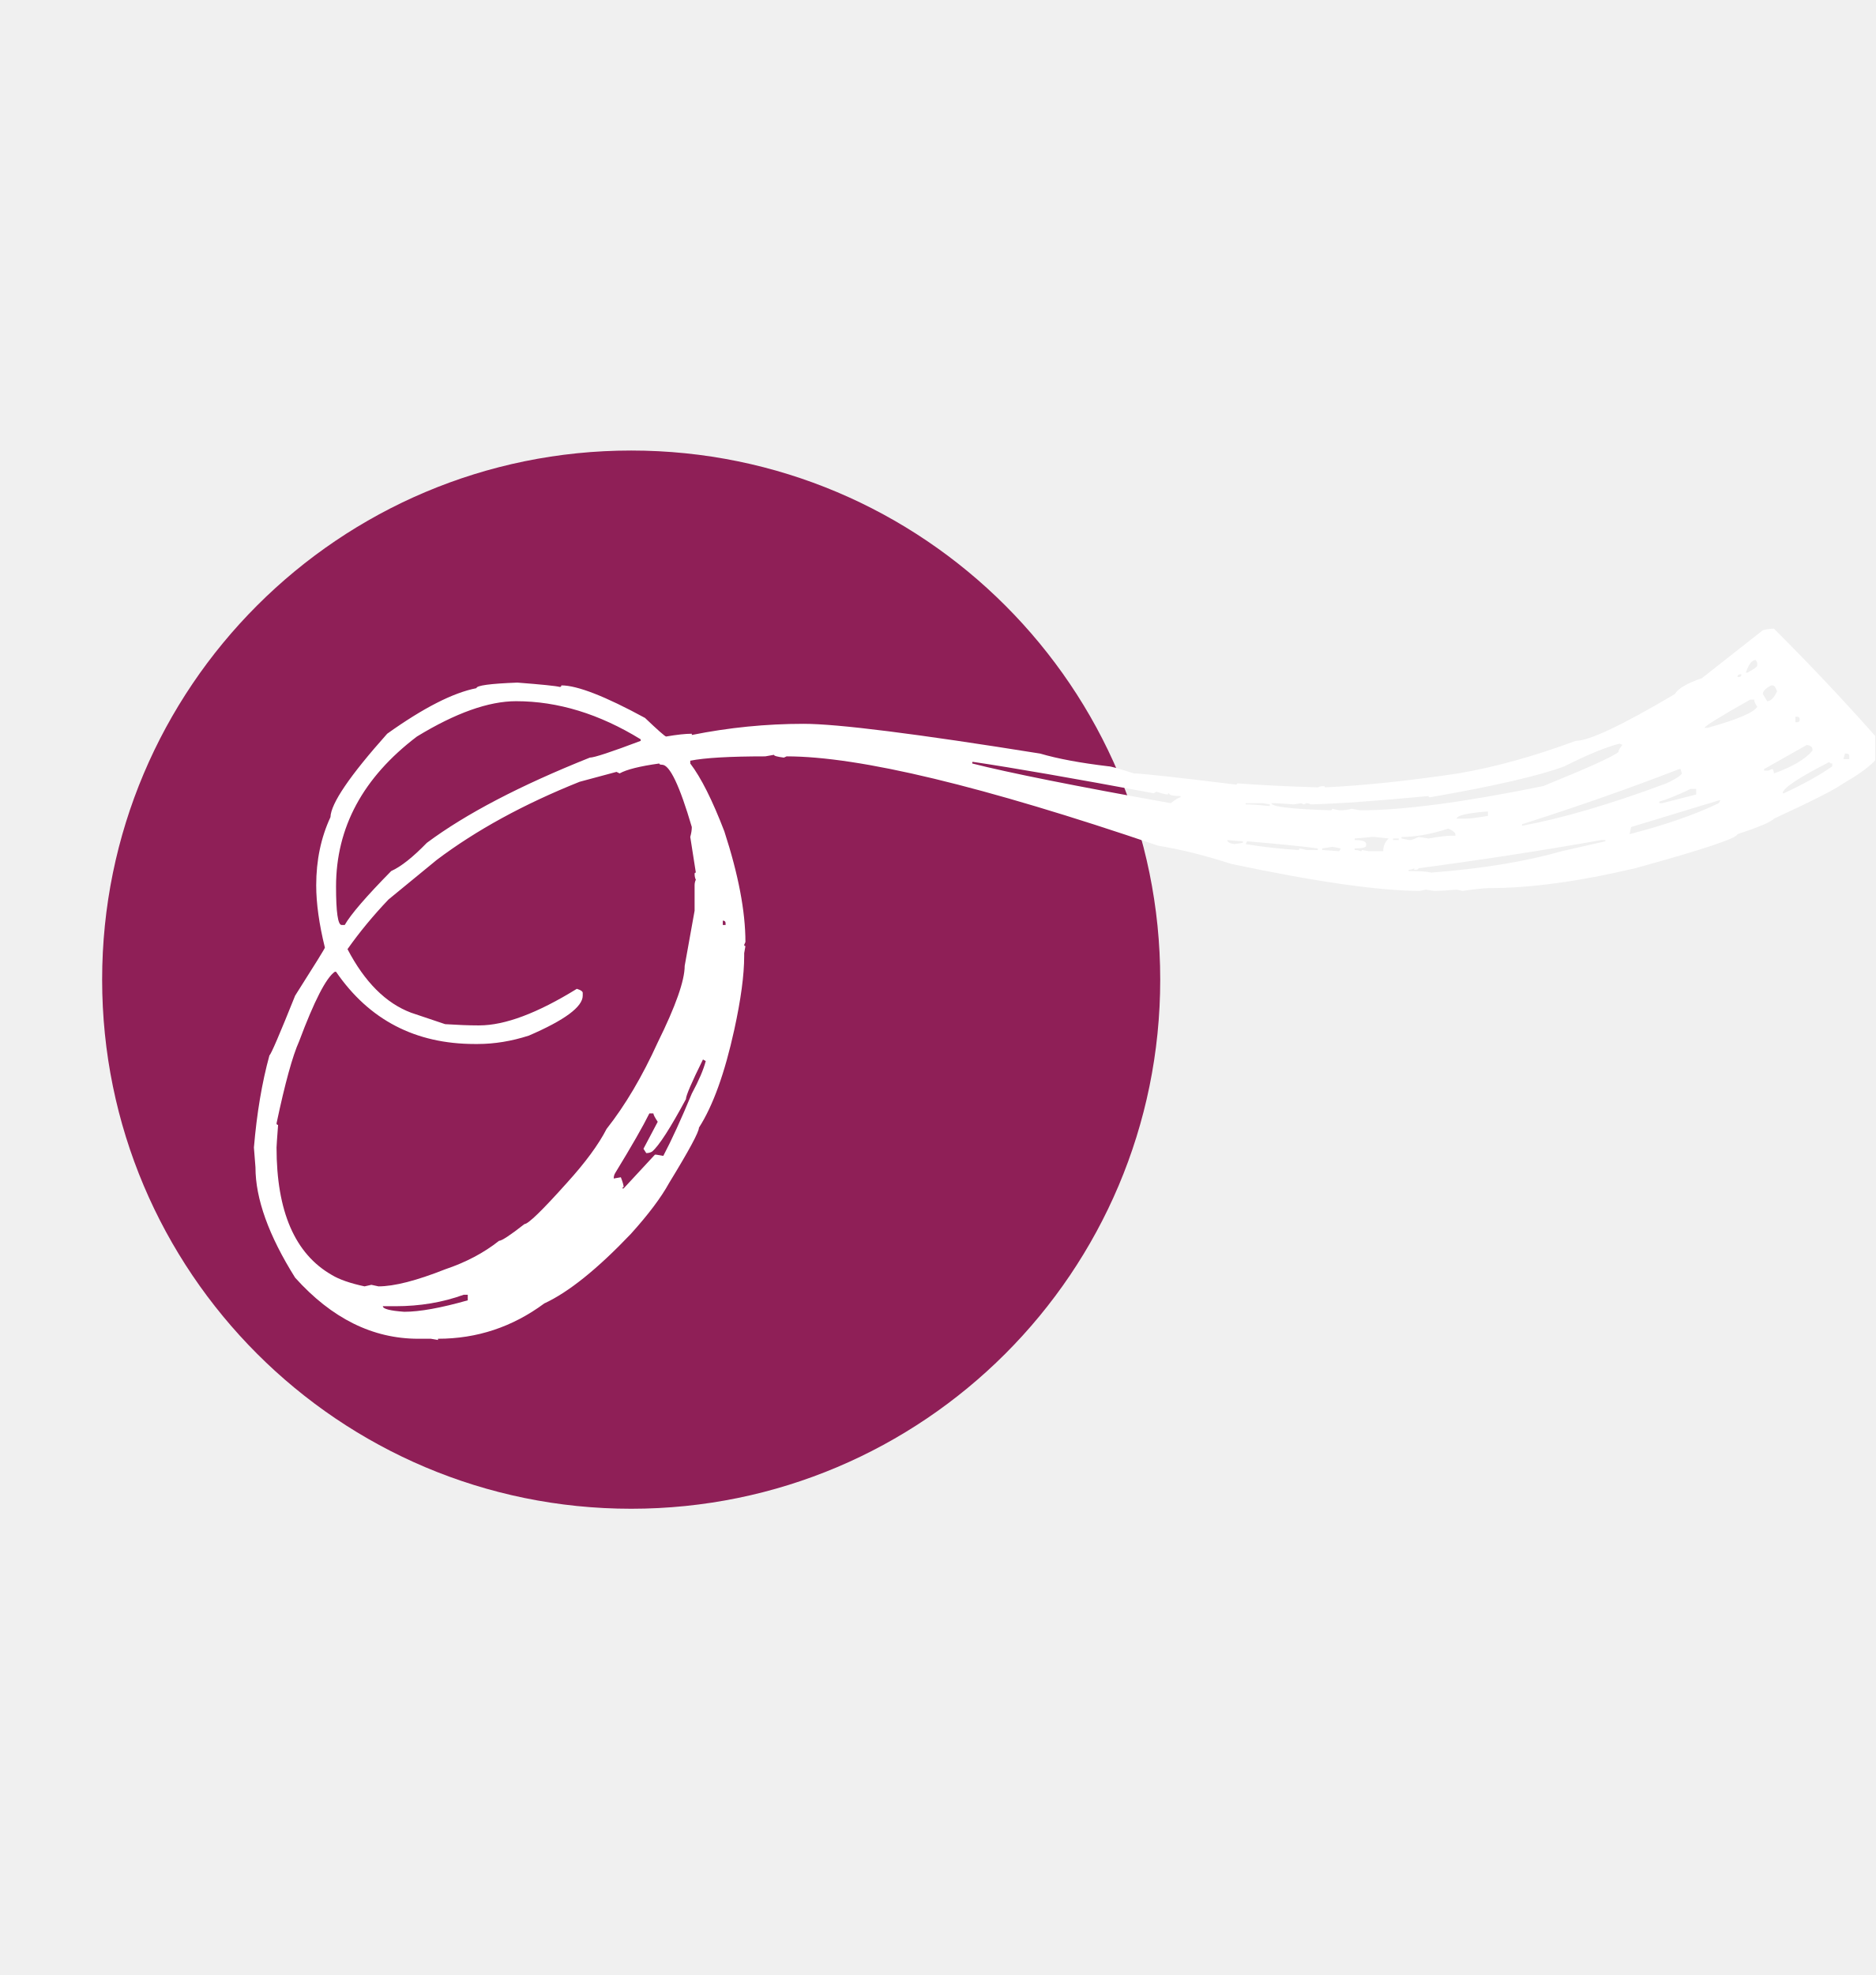
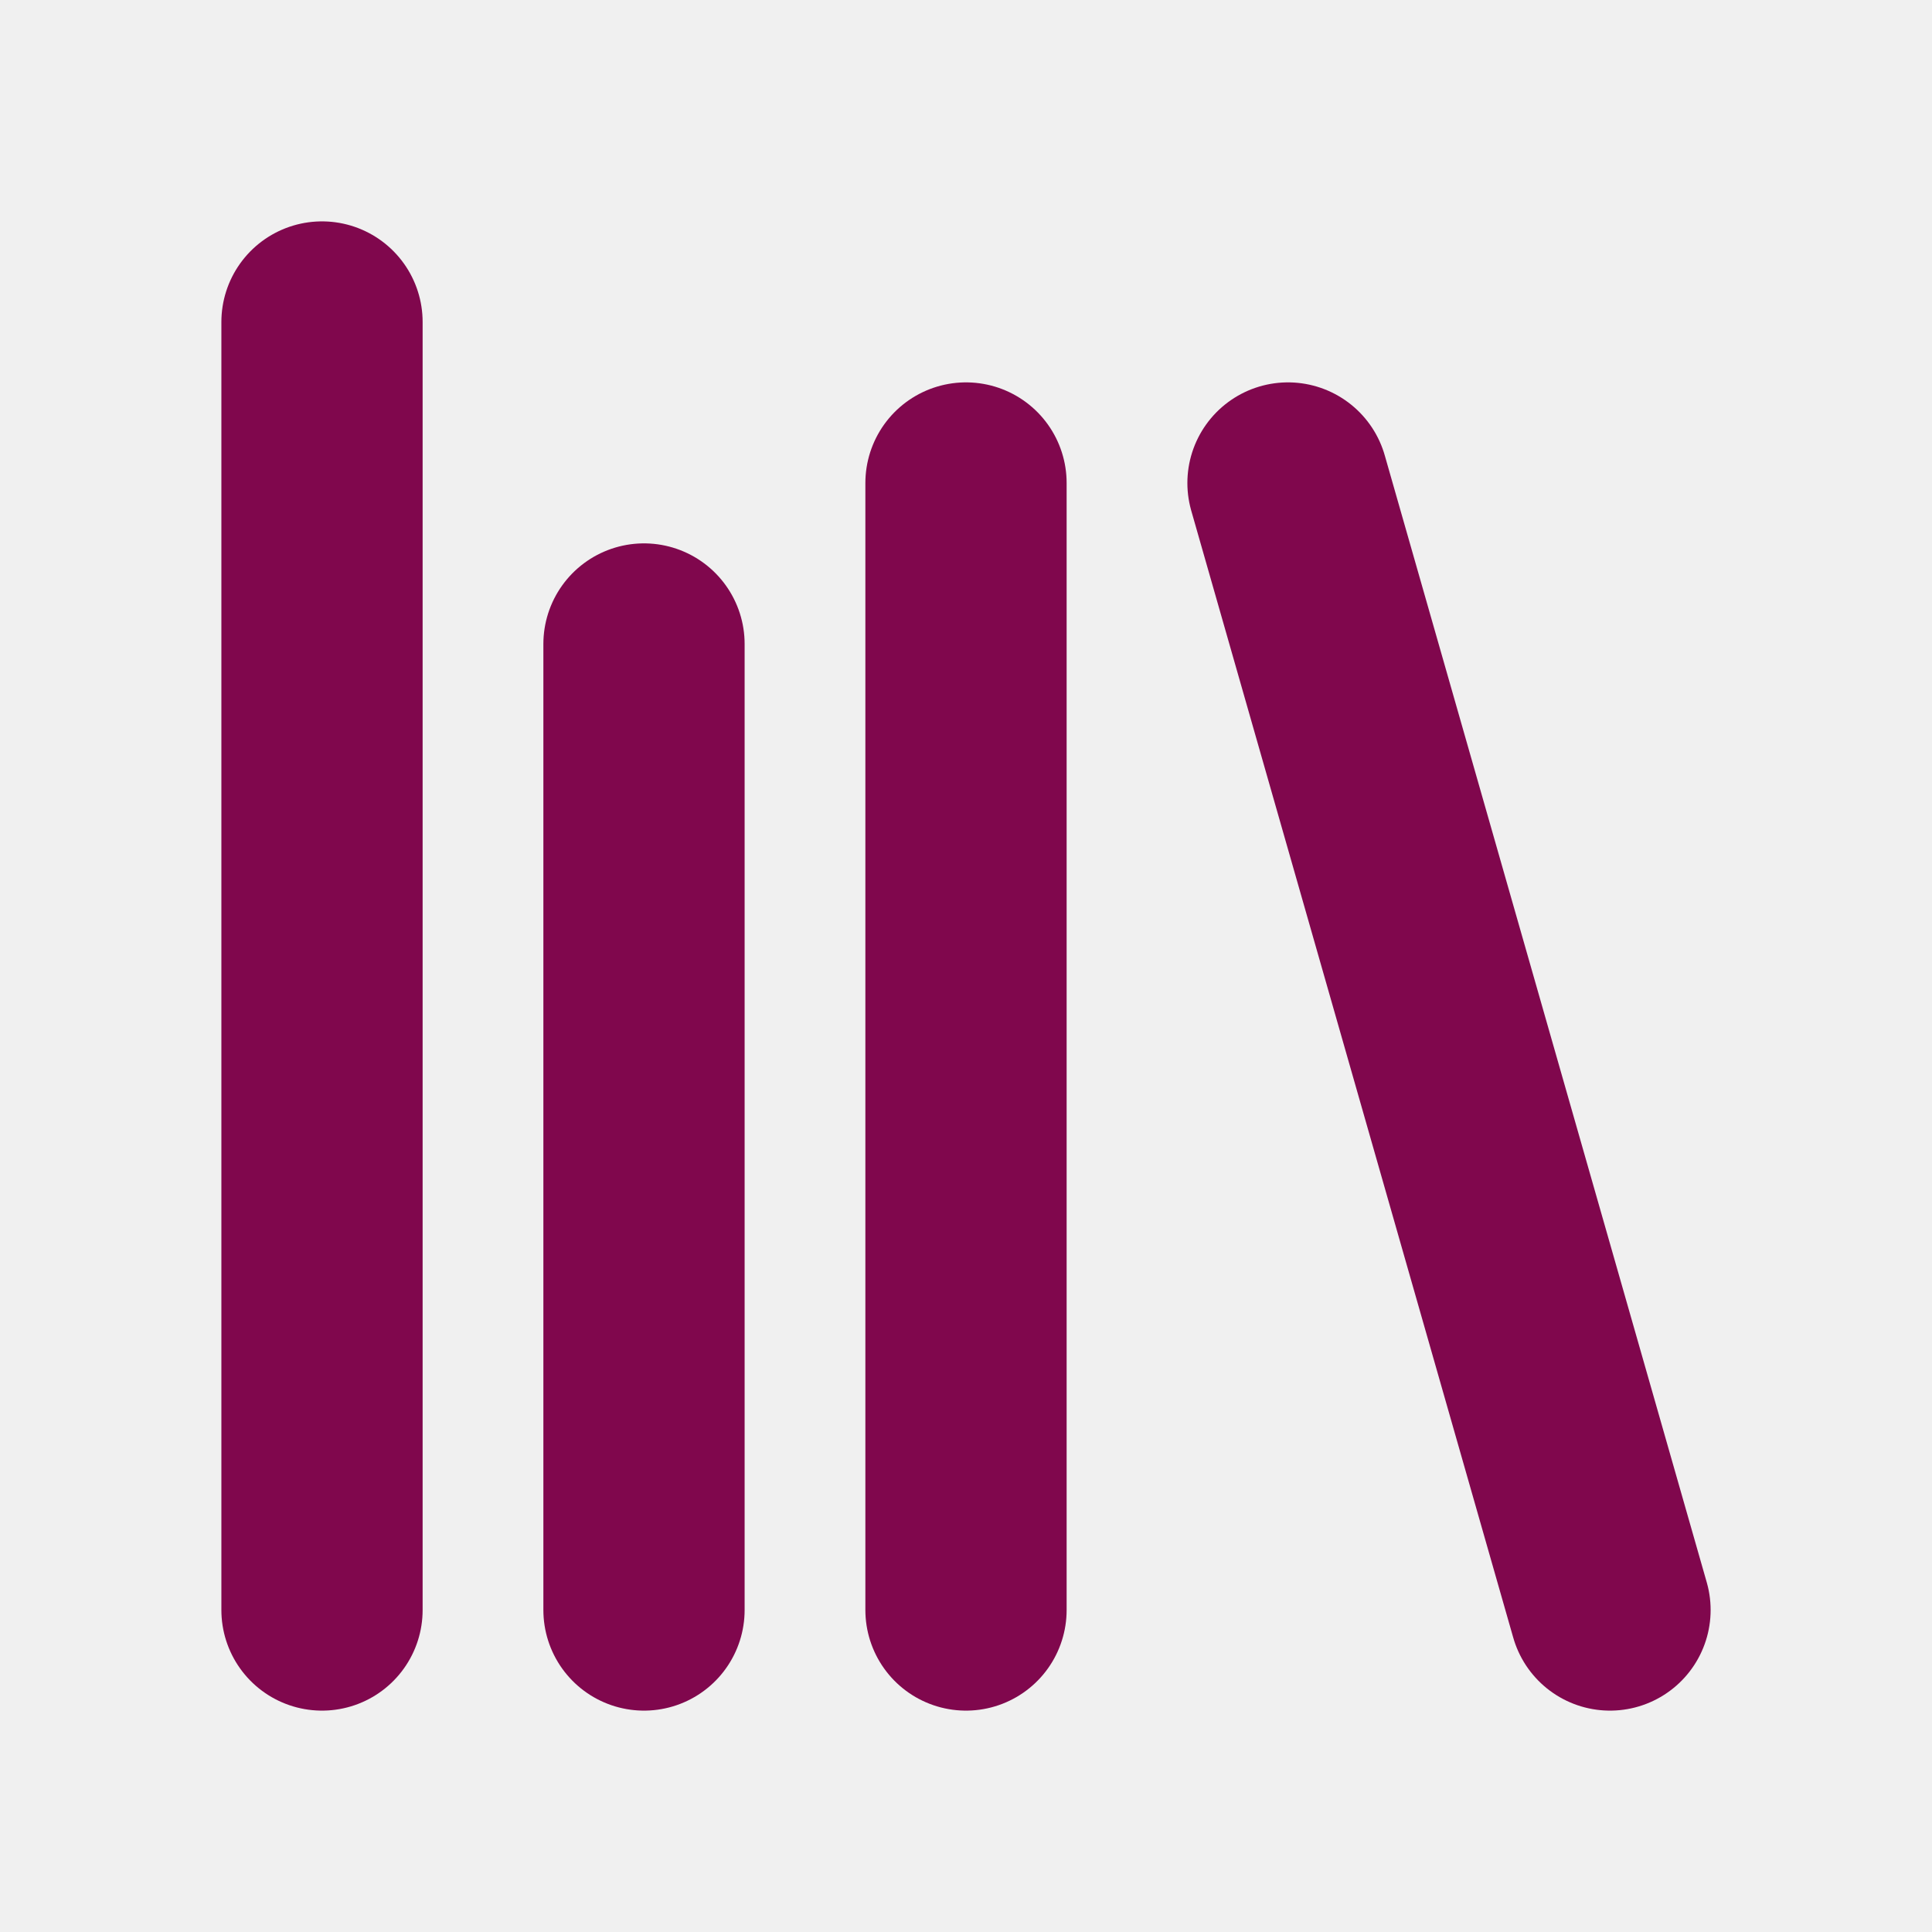
- <svg xmlns="http://www.w3.org/2000/svg" width="716" height="754" viewBox="0 0 716 754" fill="none">
-   <g clip-path="url(#clip0_1167_1453)">
-     <circle cx="241" cy="374" r="202" fill="#8F1F57" />
-     <path d="M677.351 240.008C692.497 255.154 706.381 269.945 719.003 284.381C719.003 288.404 713.954 293.295 703.857 299.054C701.017 301.184 692.182 305.68 677.351 312.543C676.247 313.806 671.592 315.778 663.388 318.46C663.388 319.959 650.372 324.297 624.34 331.476C602.883 336.525 584.345 339.049 568.726 339.049C566.912 339.049 563.48 339.404 558.431 340.114L556.183 339.64C552.554 339.956 549.675 340.114 547.545 340.114L544.35 339.64L542.221 340.114C526.68 340.114 502.66 336.682 470.159 329.819C460.14 326.585 450.792 324.258 442.115 322.838C375.378 300.119 328.126 288.759 300.358 288.759L299.293 289.233C296.769 288.917 295.507 288.562 295.507 288.168L292.193 288.759C278.625 288.759 269.08 289.312 263.558 290.416V291.481C267.66 296.845 271.999 305.483 276.574 317.395C281.938 333.882 284.62 347.963 284.62 359.638L284.147 360.703C284.147 361.018 284.305 361.176 284.62 361.176L284.147 363.898V364.963C284.147 372.22 282.885 381.607 280.361 393.125C276.732 409.691 272.235 422.155 266.871 430.516C266.871 432.173 263.085 439.194 255.512 451.579C252.435 457.18 247.544 463.688 240.839 471.103C228.06 484.513 217.055 493.349 207.826 497.608C195.677 506.601 182.148 511.098 167.239 511.098V511.571L164.518 511.098H159.666C142.311 511.098 126.653 503.328 112.69 487.787C102.593 471.695 97.544 457.653 97.544 445.662L96.952 438.089C98.057 424.994 100.029 413.28 102.869 402.946C103.5 402.473 106.774 394.86 112.69 380.109C120.263 368.197 124.049 362.083 124.049 361.768C121.841 352.775 120.736 344.847 120.736 337.984C120.736 328.439 122.551 319.761 126.179 311.952C126.337 306.745 133.555 296.135 147.833 280.122C161.638 270.261 172.998 264.463 181.912 262.727C181.912 261.702 187.118 260.992 197.531 260.597C206.761 261.307 212.164 261.86 213.742 262.254C214.136 262.254 214.334 262.057 214.334 261.662C220.408 261.662 231.057 265.804 246.282 274.087C251.173 278.741 253.855 281.108 254.329 281.186C258.431 280.476 261.704 280.122 264.15 280.122V280.595C278.27 277.755 292.509 276.335 306.866 276.335C319.803 276.335 349.898 280.122 397.15 287.695C403.856 289.667 412.533 291.284 423.183 292.546C424.129 292.546 427.363 293.453 432.885 295.267C435.725 295.267 448.702 296.687 471.815 299.527C472.21 299.527 472.407 299.37 472.407 299.054C480.374 299.685 490.63 300.198 503.172 300.592C503.803 300.277 504.553 300.119 505.42 300.119C505.736 300.119 505.894 300.277 505.894 300.592C520.882 299.882 537.842 298.107 556.775 295.267C570.738 292.901 585.686 288.759 601.621 282.843C606.749 282.843 619.37 276.887 639.486 264.976C640.748 262.846 644.18 260.834 649.781 258.941L673.091 240.6C674.511 240.206 675.931 240.008 677.351 240.008ZM666.583 256.811H667.175C669.699 255.47 670.961 254.563 670.961 254.089V253.024L670.37 251.959C668.95 251.959 667.688 253.577 666.583 256.811ZM663.388 258.467H663.862C664.572 258.467 664.927 258.113 664.927 257.403H664.453C663.743 257.481 663.388 257.836 663.388 258.467ZM673.091 264.976L674.748 267.697C676.089 267.697 677.351 266.435 678.534 263.911C677.982 262.412 677.43 261.662 676.878 261.662H676.286C674.156 262.767 673.091 263.871 673.091 264.976ZM650.846 277.873H652.029C663.309 274.718 669.62 272.036 670.961 269.827C670.173 268.644 669.778 267.737 669.778 267.105H668.24C656.644 273.653 650.846 277.242 650.846 277.873ZM128.309 338.457C128.309 348.239 129.019 353.13 130.439 353.13H131.622C133.91 349.107 139.826 342.244 149.372 332.541C153.079 330.884 157.615 327.295 162.979 321.773C177.81 310.729 198.557 299.882 225.22 289.233C226.876 289.233 233.345 287.103 244.626 282.843V282.251C228.849 272.549 212.993 267.697 197.058 267.697C186.566 267.697 173.944 272.194 159.193 281.186C138.604 296.806 128.309 315.896 128.309 338.457ZM685.516 273.613V275.743H686.107C686.817 275.743 687.172 275.388 687.172 274.678C687.172 273.968 686.817 273.613 686.107 273.613H685.516ZM546.007 304.379C545.613 304.379 545.415 304.221 545.415 303.905C526.404 305.72 511.455 306.785 500.569 307.1C499.859 306.785 499.307 306.627 498.912 306.627L497.848 307.1L496.783 306.627L494.061 307.1C490.353 306.785 487.474 306.627 485.423 306.627C485.423 307.968 492.996 308.875 508.142 309.349C508.458 309.349 508.615 309.151 508.615 308.757L511.337 309.349C513.23 309.349 514.847 309.151 516.188 308.757C518.082 309.151 519.186 309.349 519.502 309.349C535.752 309.349 558.984 306.272 589.197 300.119C606.315 293.177 615.899 288.838 617.95 287.103C617.95 286.472 618.463 285.565 619.489 284.381L618.424 283.908C613.296 285.17 606.275 288.049 597.361 292.546C587.658 296.175 570.54 300.119 546.007 304.379ZM673.565 293.611V294.203H675.221C675.931 293.808 676.483 293.611 676.878 293.611C677.193 294.321 677.351 294.873 677.351 295.267C684.372 292.743 689.263 289.864 692.024 286.63V286.038C692.024 285.17 691.314 284.618 689.894 284.381L673.565 293.611ZM704.448 287.695L703.857 289.824H706.105V288.759C706.105 288.049 705.75 287.695 705.04 287.695H704.448ZM371.237 290.889V291.481C385.199 295.031 410.443 300.079 446.966 306.627C449.017 305.128 450.28 304.379 450.753 304.379V303.905C447.834 303.905 446.375 303.55 446.375 302.84C446.059 302.84 445.902 302.998 445.902 303.314C445.192 303.314 443.732 302.959 441.523 302.249L440.458 302.84C409.535 297.082 386.619 293.098 371.71 290.889H371.237ZM680.664 302.84H681.138C688.947 299.212 695.1 295.78 699.597 292.546V291.481C698.887 291.481 698.532 291.284 698.532 290.889C686.62 296.964 680.664 300.947 680.664 302.84ZM236.579 295.267L235.396 294.676L221.315 298.462C200.016 306.982 181.833 316.922 166.766 328.281L148.307 343.427C142.39 349.659 137.184 355.97 132.687 362.359C139.235 374.902 147.321 382.988 156.945 386.617L169.961 390.995C174.852 391.31 178.993 391.468 182.385 391.468H182.977C192.759 391.468 205.183 386.814 220.25 377.505C221.749 377.979 222.498 378.492 222.498 379.044V380.109C222.498 384.368 215.635 389.457 201.909 395.373C195.283 397.503 188.775 398.568 182.385 398.568H181.32C158.601 398.568 140.931 389.378 128.309 370.997H127.836C124.523 373.285 119.987 382.12 114.228 397.503C111.704 403.104 108.825 413.556 105.59 428.86C105.59 429.254 105.787 429.451 106.182 429.451C105.787 434.658 105.59 437.537 105.59 438.089C105.59 462.465 112.611 478.676 126.653 486.722C129.492 488.458 133.673 489.917 139.195 491.1L141.799 490.509L144.52 491.1C150.515 491.1 158.996 488.931 169.961 484.592C177.928 481.91 184.791 478.281 190.55 473.706C191.575 473.706 194.81 471.576 200.253 467.316C201.673 467.316 207.076 462.071 216.464 451.579C223.484 443.848 228.533 436.985 231.61 430.99C238.709 421.997 245.217 410.992 251.134 397.976C257.997 384.092 261.428 374.35 261.428 368.749L265.215 347.687V337.984C265.215 337.195 265.372 336.485 265.688 335.854C265.372 335.223 265.215 334.473 265.215 333.606C265.215 333.29 265.372 333.132 265.688 333.132L263.558 319.525C263.953 318.105 264.15 316.843 264.15 315.738C259.495 299.882 255.709 291.954 252.79 291.954C252.08 291.954 251.725 291.797 251.725 291.481C244.31 292.507 239.261 293.769 236.579 295.267ZM581.15 314.673V315.265C596.77 312.346 615.15 306.943 636.291 299.054C639.683 297.476 641.655 296.214 642.208 295.267C641.892 294.558 641.734 294.005 641.734 293.611H641.143C622.684 300.789 602.686 307.81 581.15 314.673ZM633.57 306.627H634.635L647.651 303.314V301.184H645.521C640.393 303.629 636.41 305.246 633.57 306.035V306.627ZM622.21 318.46C635.936 314.91 647.296 310.966 656.289 306.627L656.88 305.562H656.289L622.802 315.738L622.21 318.46ZM475.602 306.627V307.1C477.732 307.1 480.611 307.298 484.24 307.692H484.831V307.1L482.11 306.627H475.602ZM556.183 312.543H559.496C561.153 312.543 564.032 312.188 568.134 311.478V309.822H567.543C559.97 310.453 556.183 311.36 556.183 312.543ZM535.121 319.525V320.116C537.014 320.511 538.118 320.708 538.434 320.708C538.986 320.708 540.051 320.314 541.629 319.525L545.415 320.116C549.517 319.406 552.397 319.051 554.053 319.051H555.71V318.46C555.552 317.75 554.645 317.04 552.988 316.33C546.52 318.46 540.564 319.525 535.121 319.525ZM517.253 320.116V320.708C520.172 320.708 521.631 321.221 521.631 322.246V322.838C521.631 323.548 520.172 323.903 517.253 323.903V324.495C518.121 324.495 518.87 324.652 519.502 324.968C519.817 324.968 519.975 324.81 519.975 324.495L522.696 324.968H528.139C528.139 322.996 528.849 321.379 530.269 320.116L524.826 319.525H523.761L517.253 320.116ZM531.926 320.116V320.708H534.056V320.116H531.926ZM468.62 320.708C468.62 321.497 469.528 322.01 471.342 322.246L474.537 321.773V321.181C473.748 321.181 471.776 321.024 468.62 320.708ZM539.972 332.067V331.476C539.341 331.87 538.631 332.067 537.842 332.067V332.541C542.023 332.541 544.903 332.738 546.48 333.132C565.965 331.634 582.57 328.912 596.296 324.968L612.981 321.181V320.708H611.442C589.197 324.652 565.926 328.242 541.629 331.476C541.629 331.87 541.077 332.067 539.972 332.067ZM476.193 321.181L475.602 322.246C482.228 323.351 488.894 324.1 495.599 324.495C495.994 324.495 496.191 324.297 496.191 323.903L498.912 324.495H503.172V323.903C498.124 323.193 489.131 322.286 476.193 321.181ZM504.829 323.903V324.495L511.337 324.968L511.929 323.903C510.035 323.508 508.931 323.311 508.615 323.311L504.829 323.903ZM275.983 351.473V353.13H277.047V352.538C277.047 351.828 276.692 351.473 275.983 351.473ZM268.41 404.484C264.071 413.24 261.901 418.289 261.901 419.63C255.906 430.753 251.607 437.419 249.004 439.628C248.373 440.022 247.623 440.219 246.756 440.219L245.691 438.563L251.134 428.268C250.029 426.612 249.477 425.547 249.477 425.073H247.939C245.572 429.885 241.234 437.458 234.923 447.792C234.528 448.423 234.331 449.133 234.331 449.922L237.053 449.449C237.763 451.263 238.118 452.525 238.118 453.235C237.802 453.235 237.644 453.393 237.644 453.709H238.118L250.069 440.811H250.542L253.264 441.284C256.498 435.131 260.127 427.203 264.15 417.5C266.832 412.531 268.607 408.389 269.474 405.076L268.41 404.484ZM151.028 498.673H146.177C146.177 499.699 148.898 500.409 154.341 500.803C160.258 500.803 168.343 499.344 178.599 496.425V494.295H177.06C169.014 497.214 160.337 498.673 151.028 498.673Z" fill="white" />
-   </g>
-   <defs>
-     <clipPath id="clip0_1167_1453">
-       <rect width="716" height="754" fill="white" />
-     </clipPath>
-   </defs>
+ <svg xmlns="http://www.w3.org/2000/svg" width="24" height="24" viewBox="0 0 24 24" fill="none" stroke="#80074D" stroke-width="2.5" stroke-linecap="round" stroke-linejoin="round">
+   <path d="m16 6 4 14" />
+   <path d="M12 6v14" />
+   <path d="M8 8v12" />
+   <path d="M4 4v16" />
</svg>
